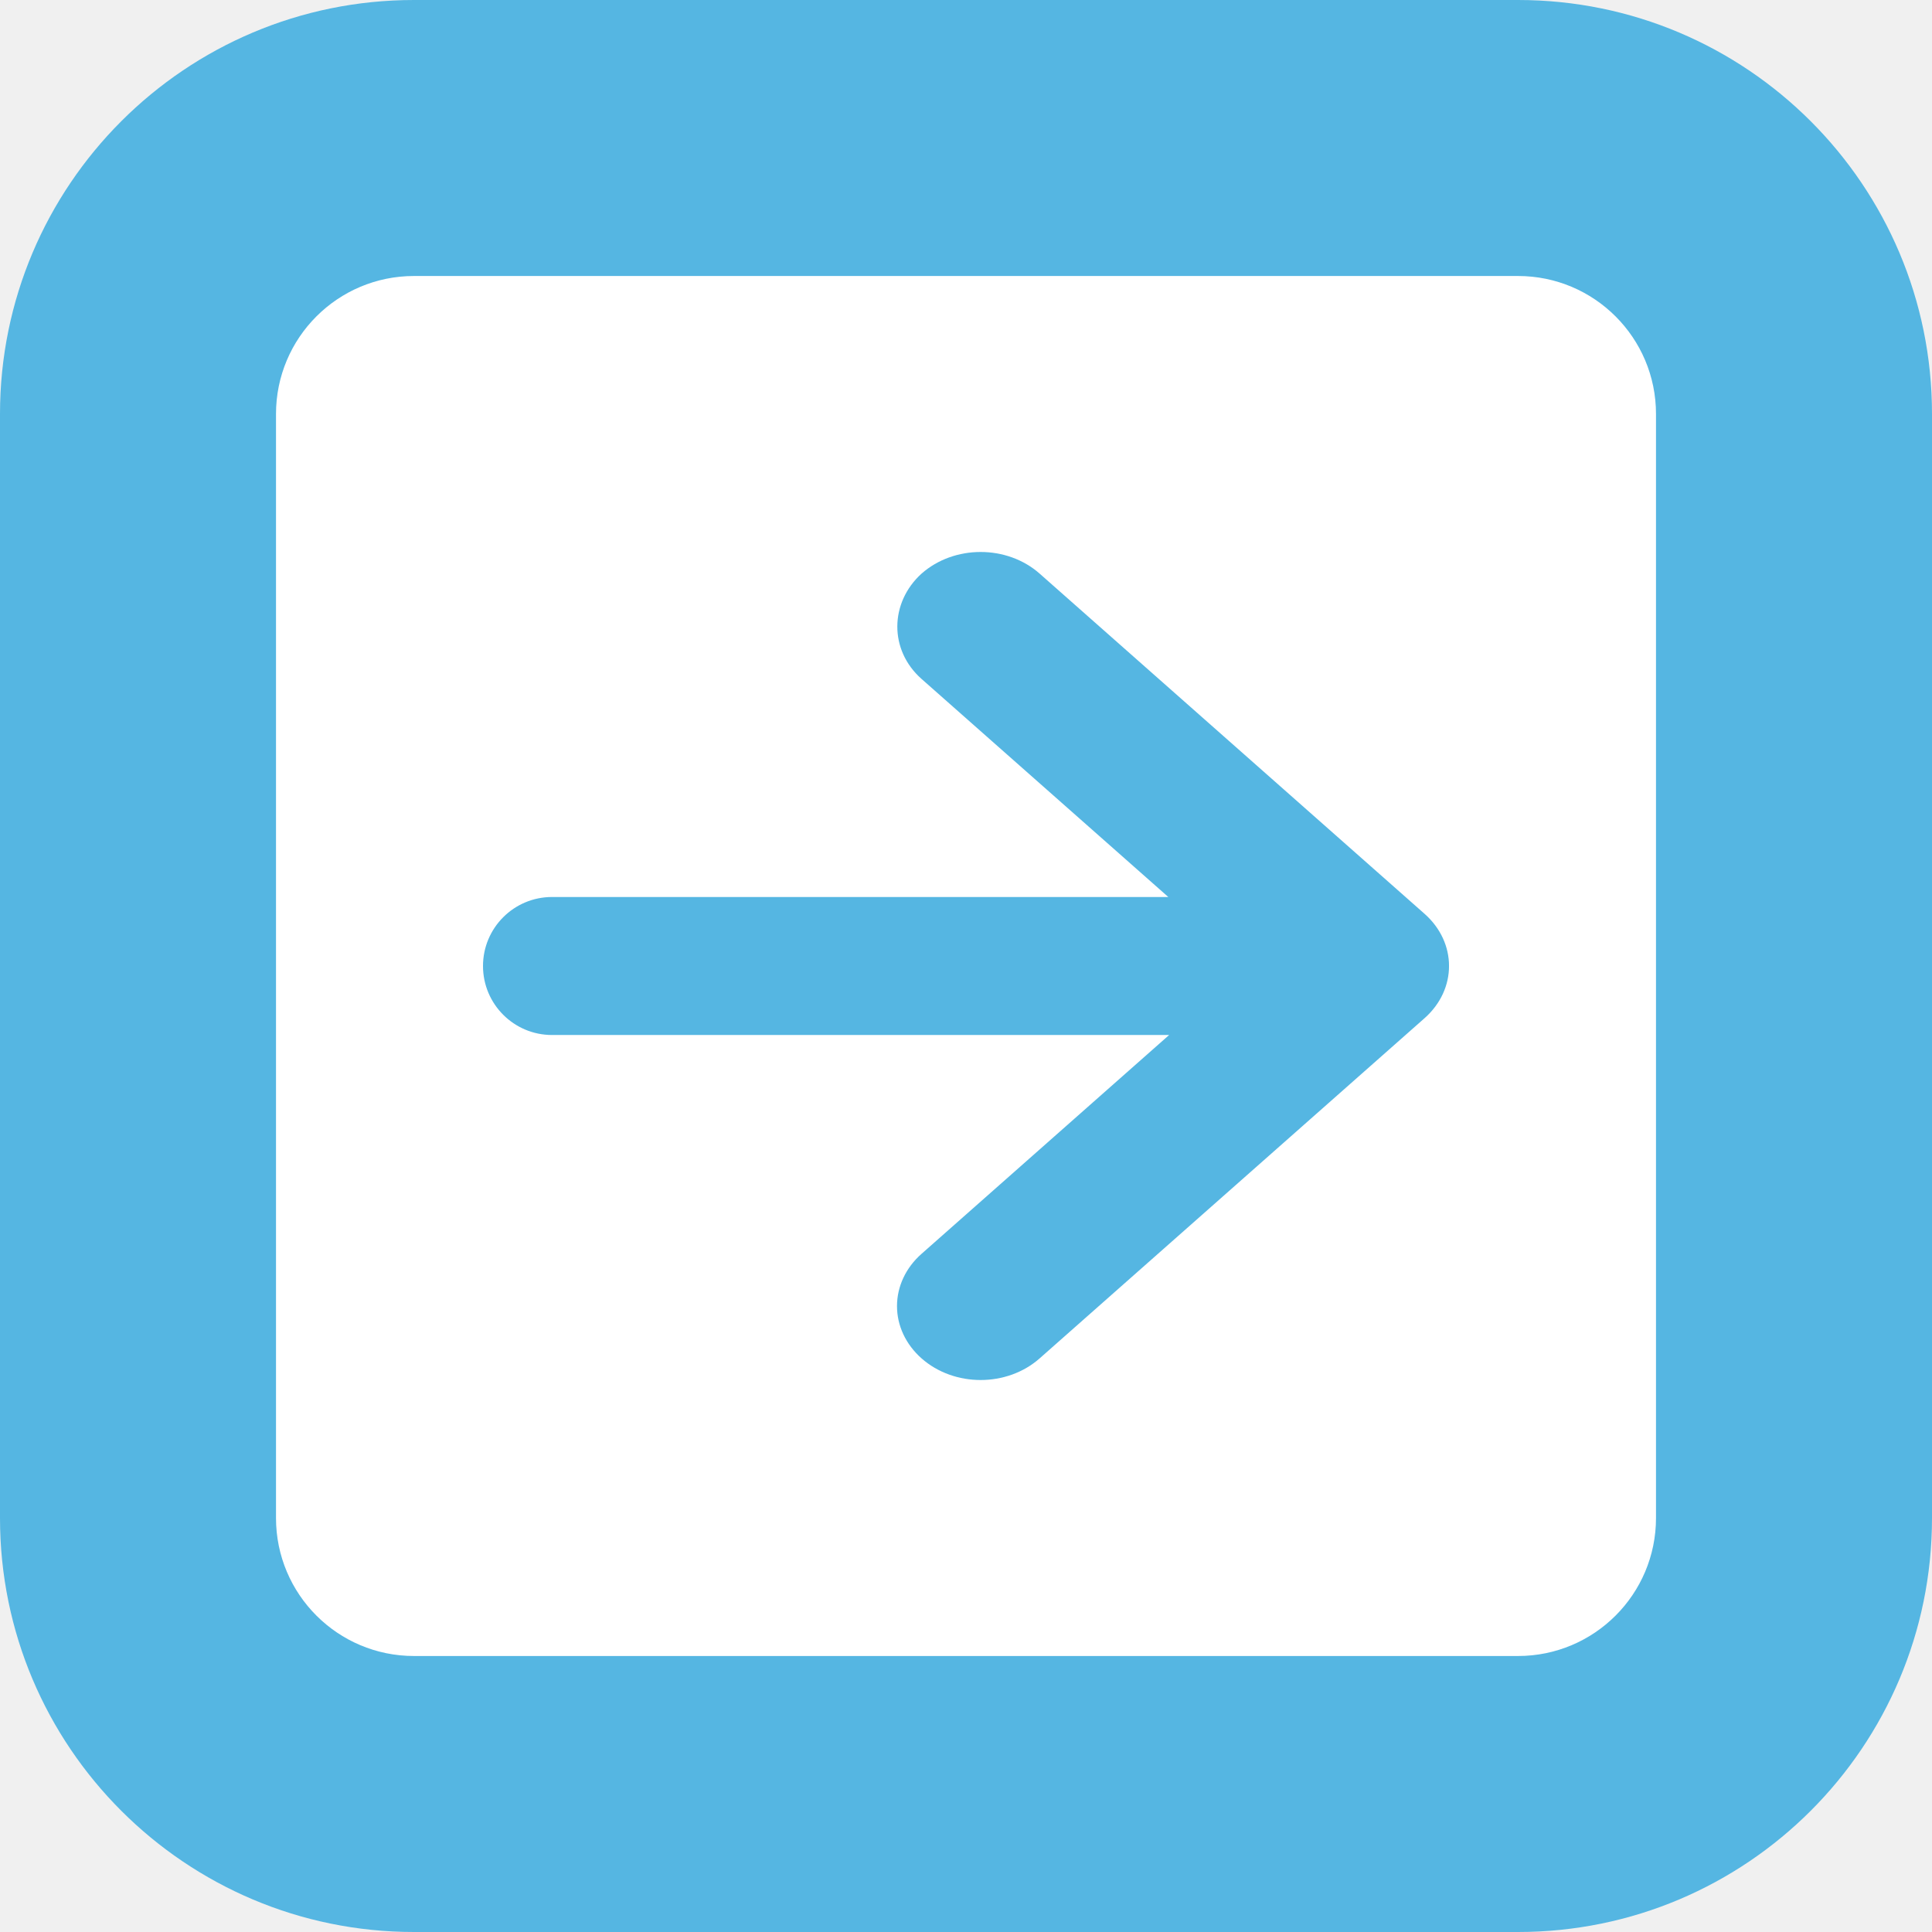
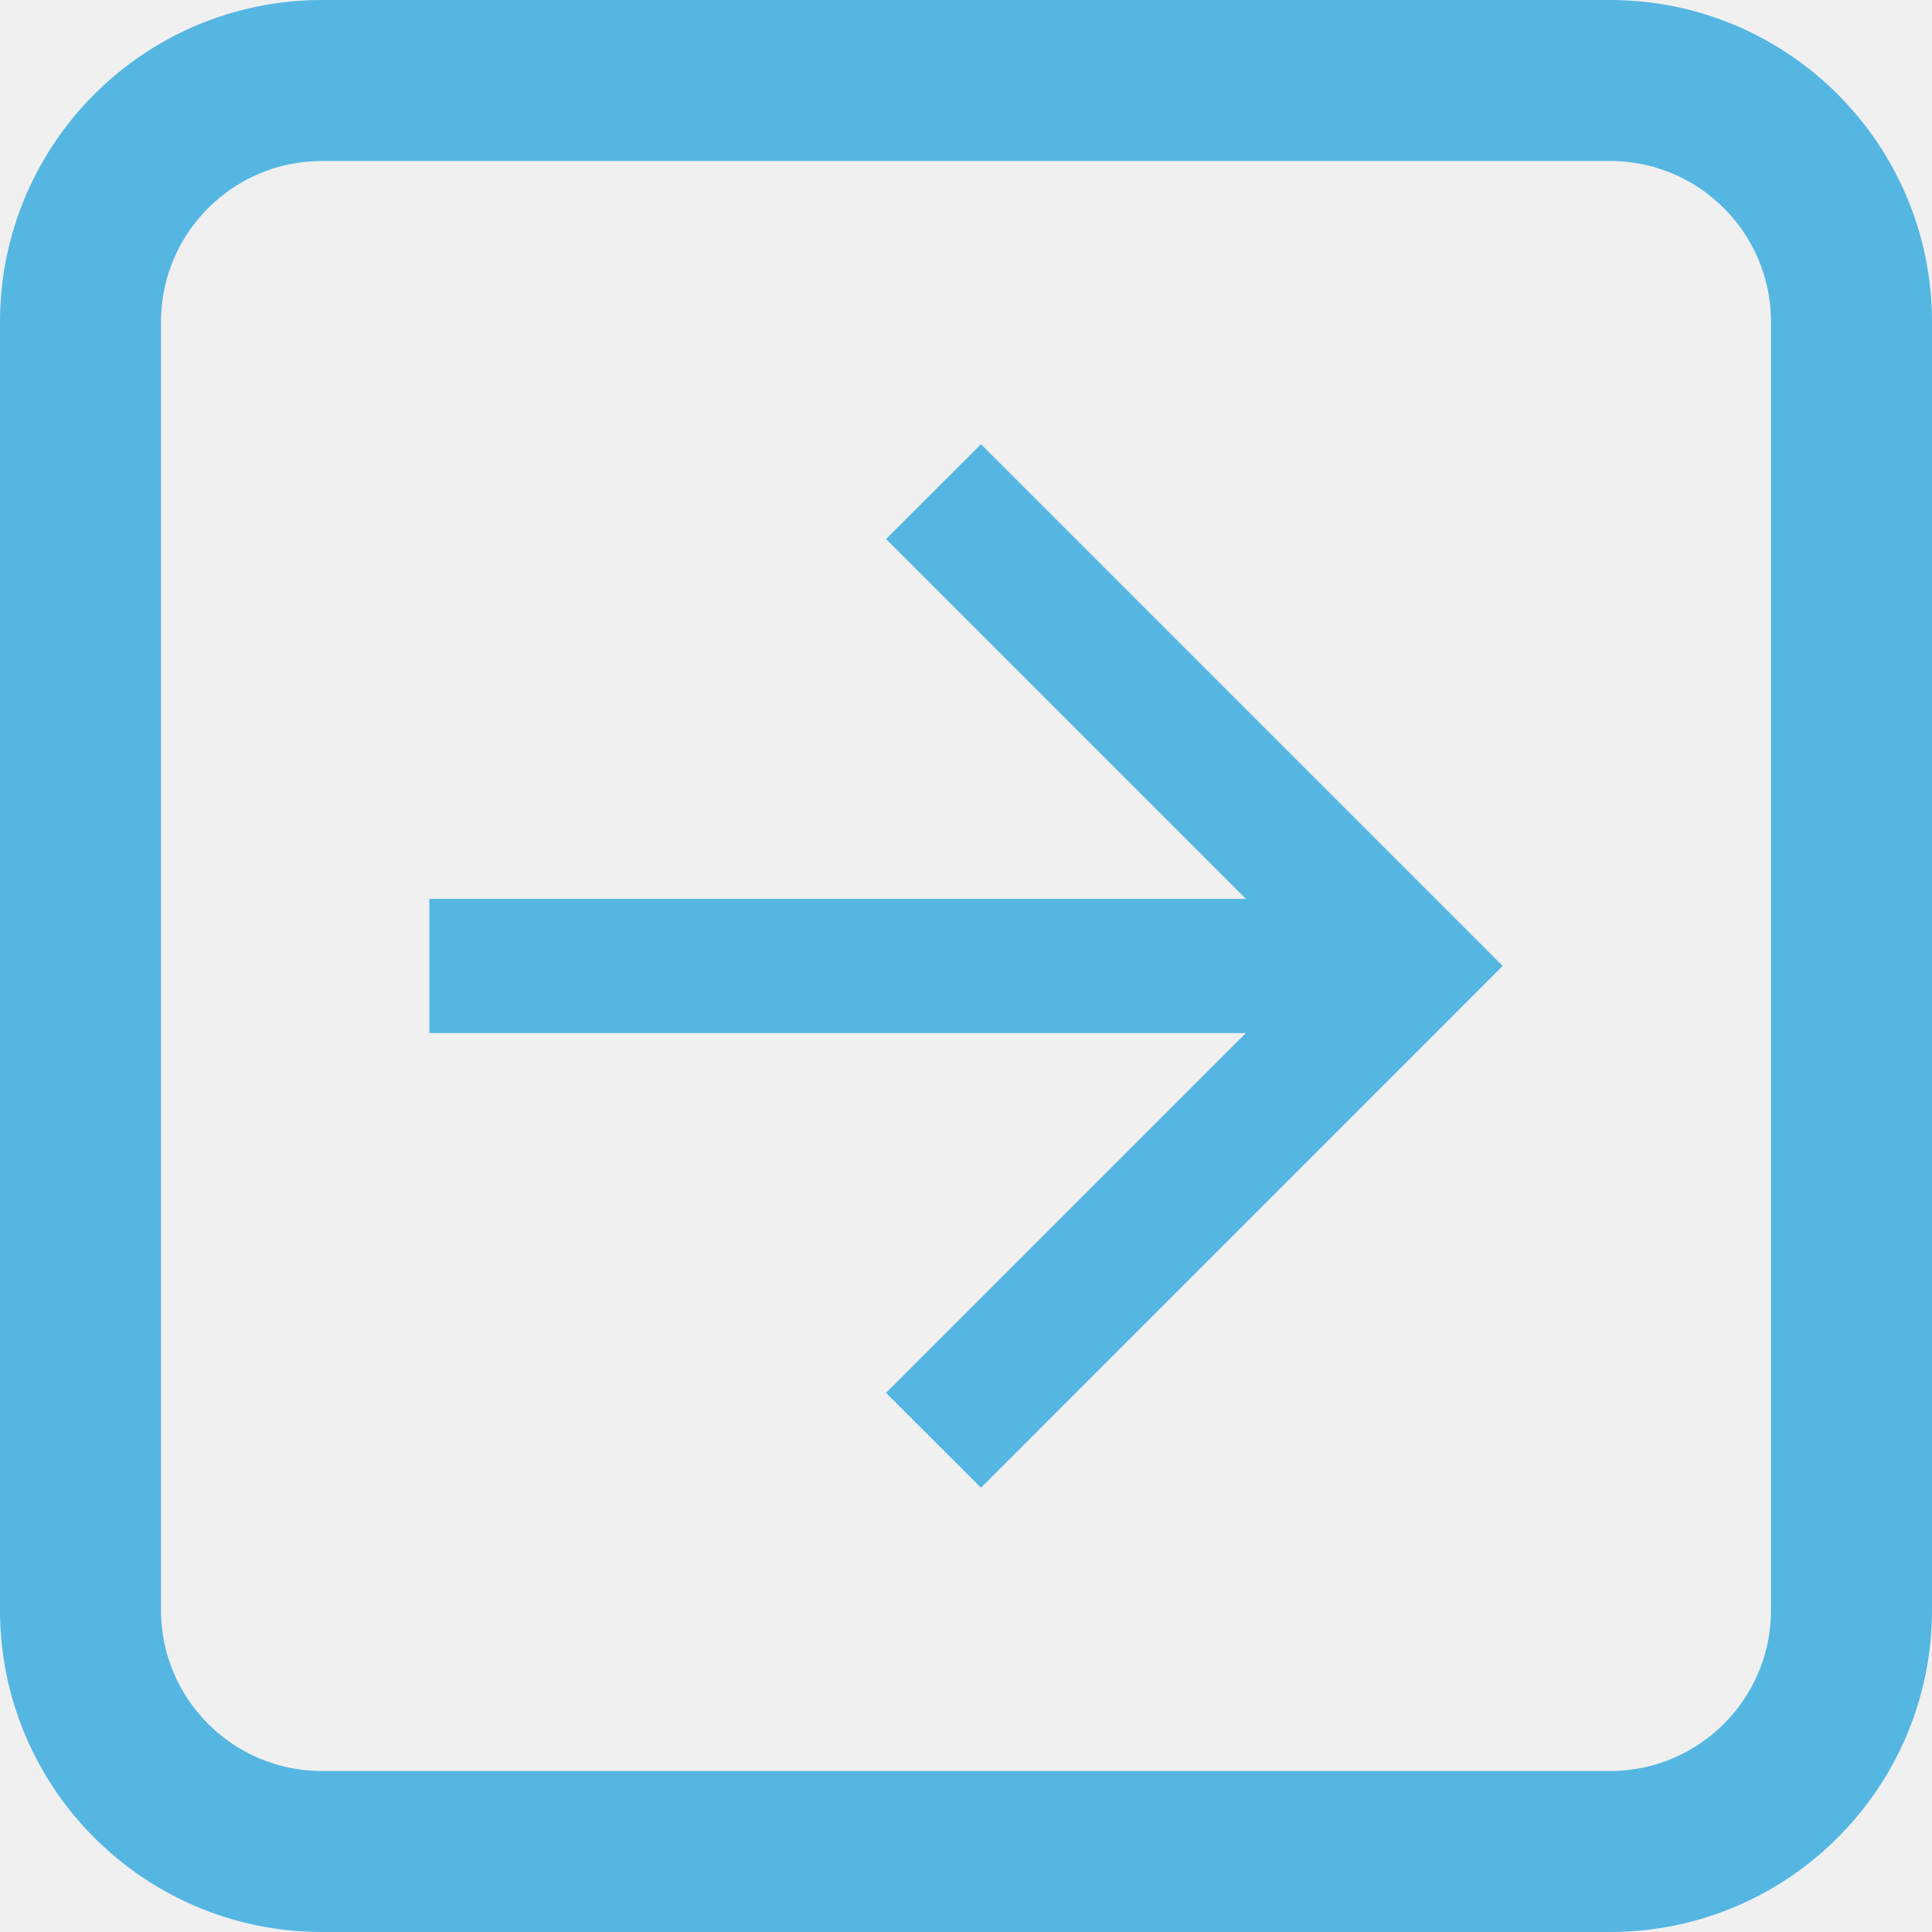
- <svg xmlns="http://www.w3.org/2000/svg" width="28" height="28" viewBox="0 0 28 28" fill="none">
-   <path d="M2 6C2 3.791 3.791 2 6 2H22C24.209 2 26 3.791 26 6V22C26 24.209 24.209 26 22 26H6C3.791 26 2 24.209 2 22V6Z" fill="white" />
-   <mask id="mask0_19167_25561" style="mask-type:alpha" maskUnits="userSpaceOnUse" x="7" y="8" width="14" height="12">
-     <path fill-rule="evenodd" clip-rule="evenodd" d="M16.932 13L13.355 9.839C12.882 9.42 12.894 8.733 13.355 8.314C13.829 7.895 14.595 7.895 15.068 8.314L20.645 13.243C21.119 13.662 21.119 14.338 20.645 14.757L15.068 19.686C14.595 20.105 13.829 20.105 13.355 19.686C13.128 19.485 13 19.213 13 18.929C13 18.645 13.128 18.372 13.355 18.172L16.944 15H8C7.448 15 7 14.552 7 14C7 13.448 7.448 13 8 13H16.932Z" fill="white" />
-   </mask>
-   <g mask="url(#mask0_19167_25561)">
-     <rect x="2" y="2" width="24" height="24" fill="#55B6E2" />
-   </g>
-   <path d="M6 4H22V0H6V4ZM24 6V22H28V6H24ZM22 24H6V28H22V24ZM4 22V6H0V22H4ZM6 24C4.895 24 4 23.105 4 22H0C0 25.314 2.686 28 6 28V24ZM24 22C24 23.105 23.105 24 22 24V28C25.314 28 28 25.314 28 22H24ZM22 4C23.105 4 24 4.895 24 6H28C28 2.686 25.314 0 22 0V4ZM6 0C2.686 0 0 2.686 0 6H4C4 4.895 4.895 4 6 4V0Z" fill="#55B6E2" />
+ <svg xmlns="http://www.w3.org/2000/svg" width="24" height="24" viewBox="0 0 24 24" fill="none">
+   <path d="M15.477 11.166L11.007 6.696L12.186 5.518L18.667 11.999L12.186 18.481L11.007 17.303L15.477 12.833H5.334V11.166H15.477Z" fill="#55B6E2" />
+   <rect x="1" y="1" width="22" height="22" rx="3" stroke="#55B6E2" stroke-width="2" />
</svg>
